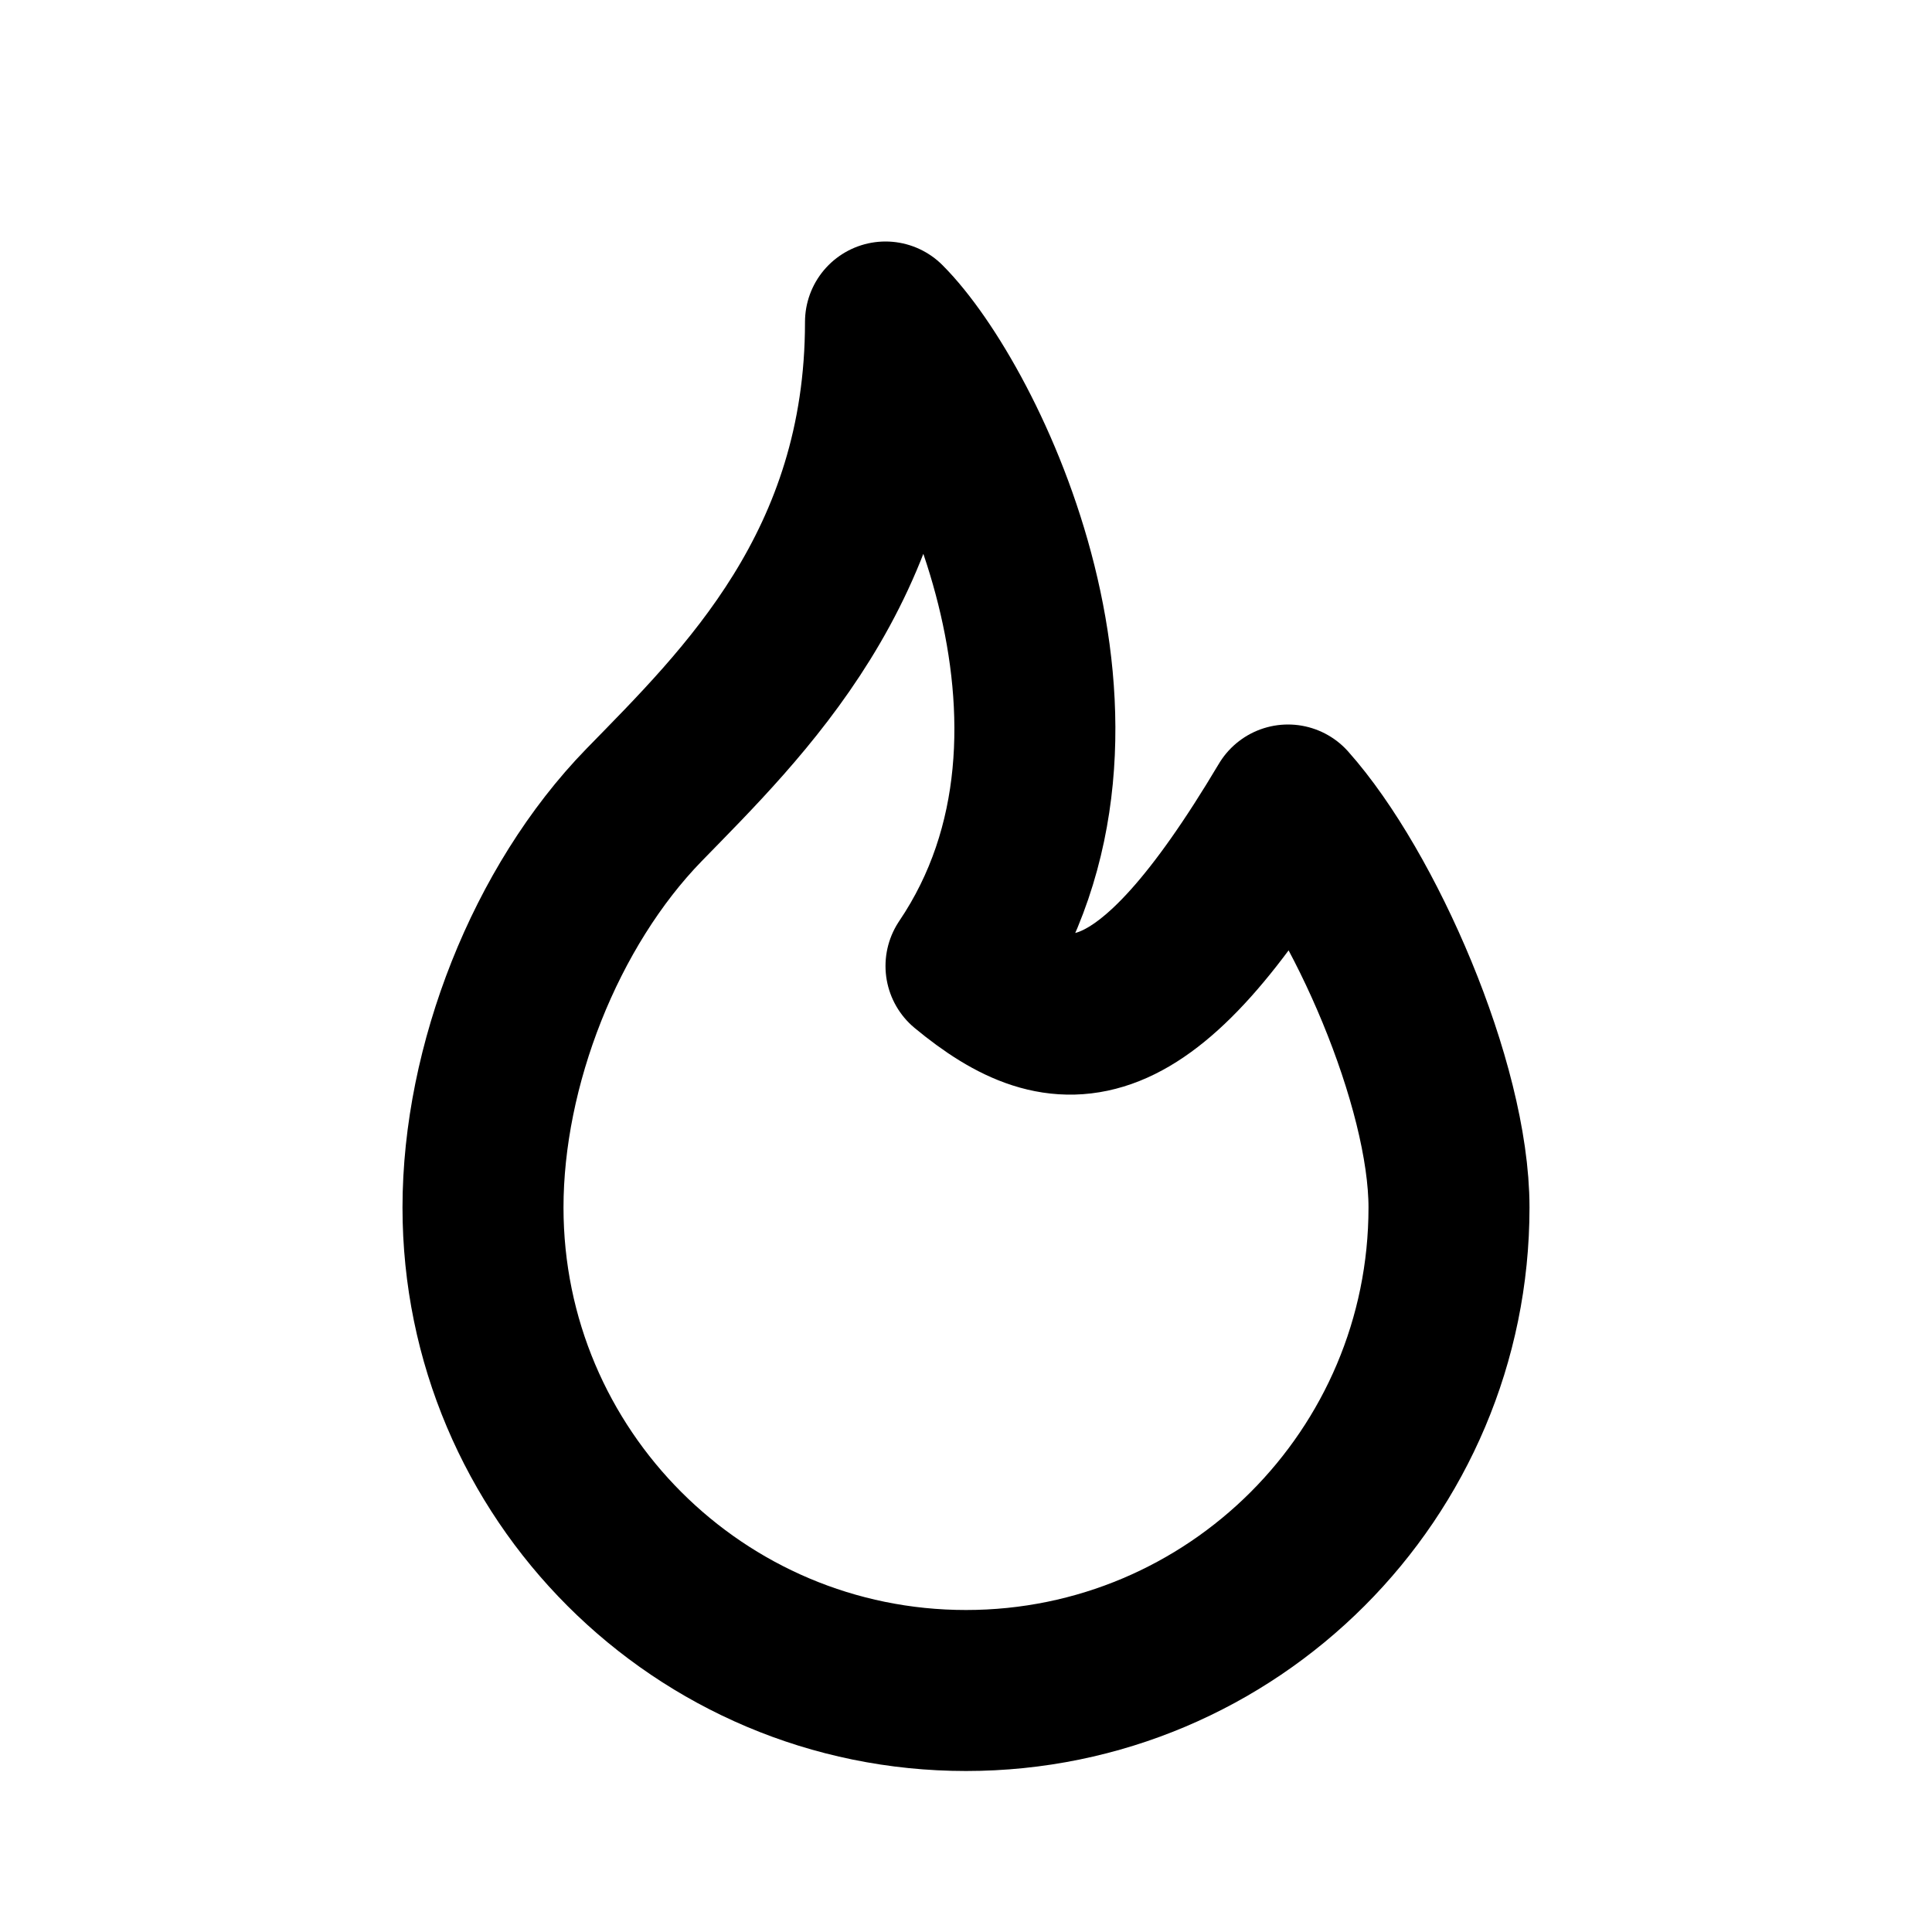
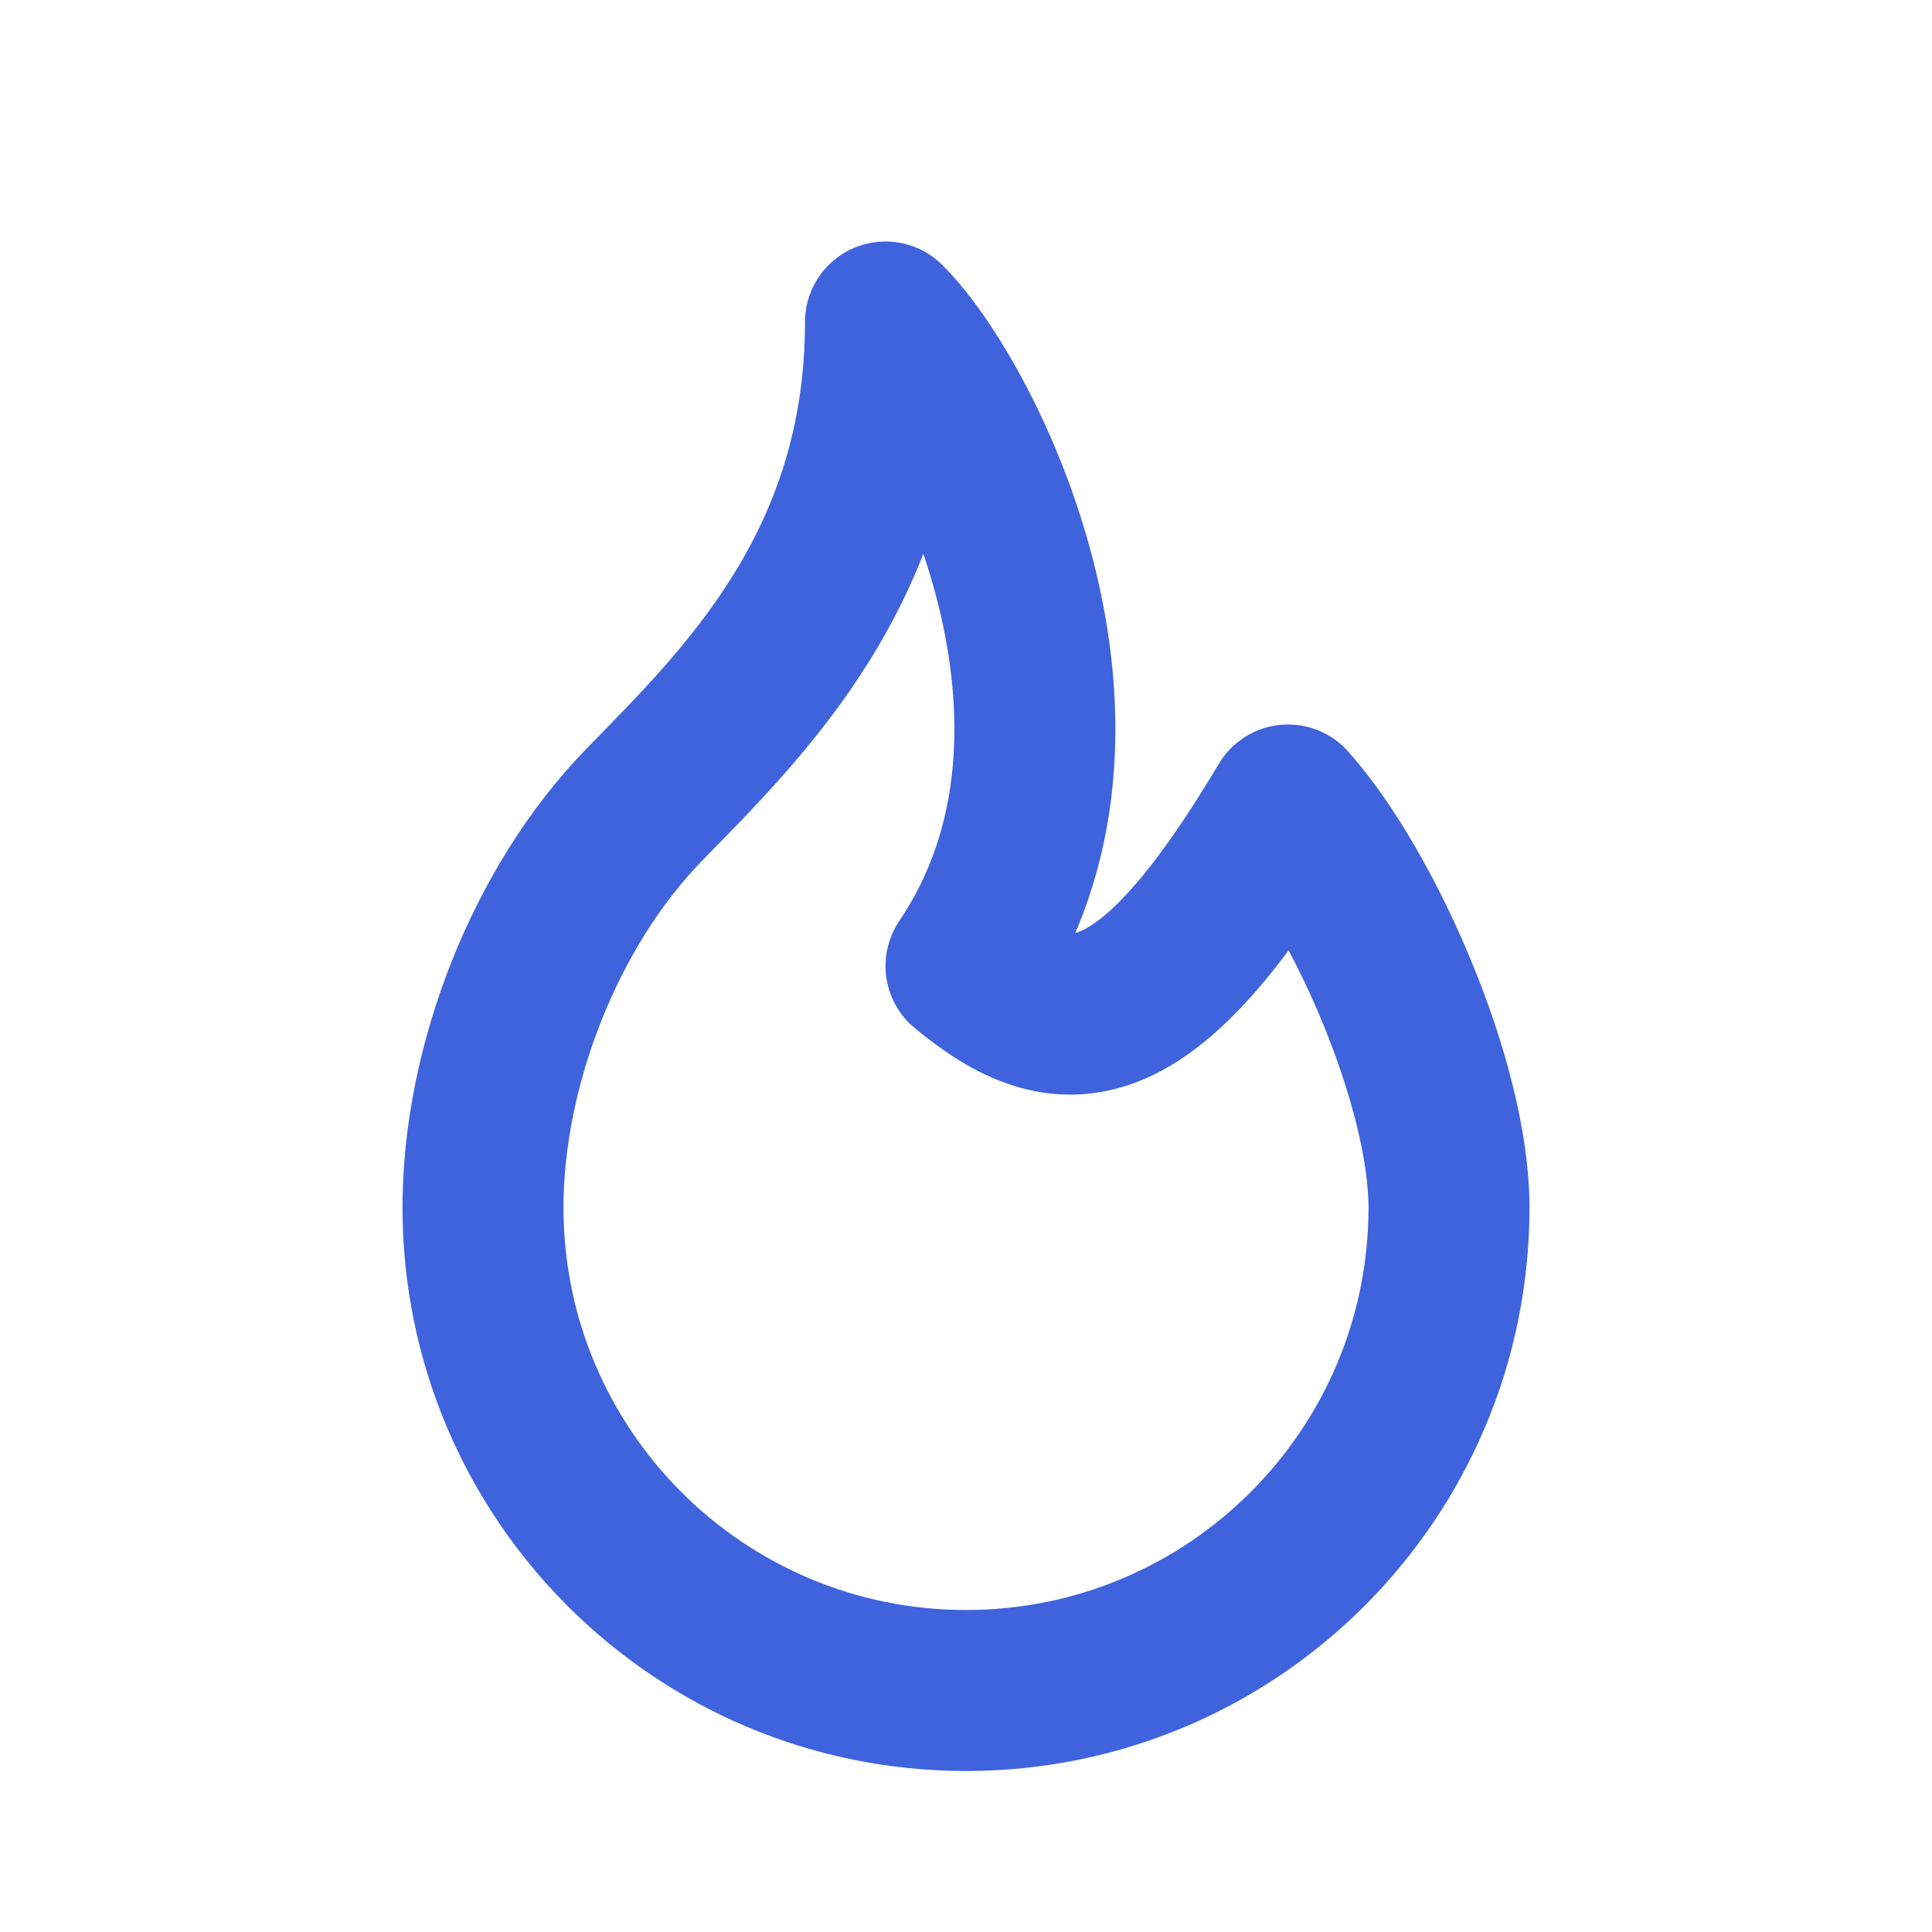
- <svg xmlns="http://www.w3.org/2000/svg" class="icon" width="24" height="24" viewBox="0 0 24 24" stroke-width="2" stroke="currentColor" fill="none" stroke-linecap="round" stroke-linejoin="round">
+ <svg xmlns="http://www.w3.org/2000/svg" class="icon" width="24" height="24" viewBox="0 0 24 24" stroke-width="2" stroke="#3E63DD " fill="none" stroke-linecap="round" stroke-linejoin="round">
  <path stroke="none" d="M0 0h24v24H0z" fill="none" />
  <path d="M12 12c2 -2.96 0 -7 -1 -8c0 3.038 -1.773 4.741 -3 6c-1.226 1.26 -2 3.24 -2 5a6 6 0 1 0 12 0c0 -1.532 -1.056 -3.94 -2 -5c-1.786 3 -2.791 3 -4 2z" />
</svg>
